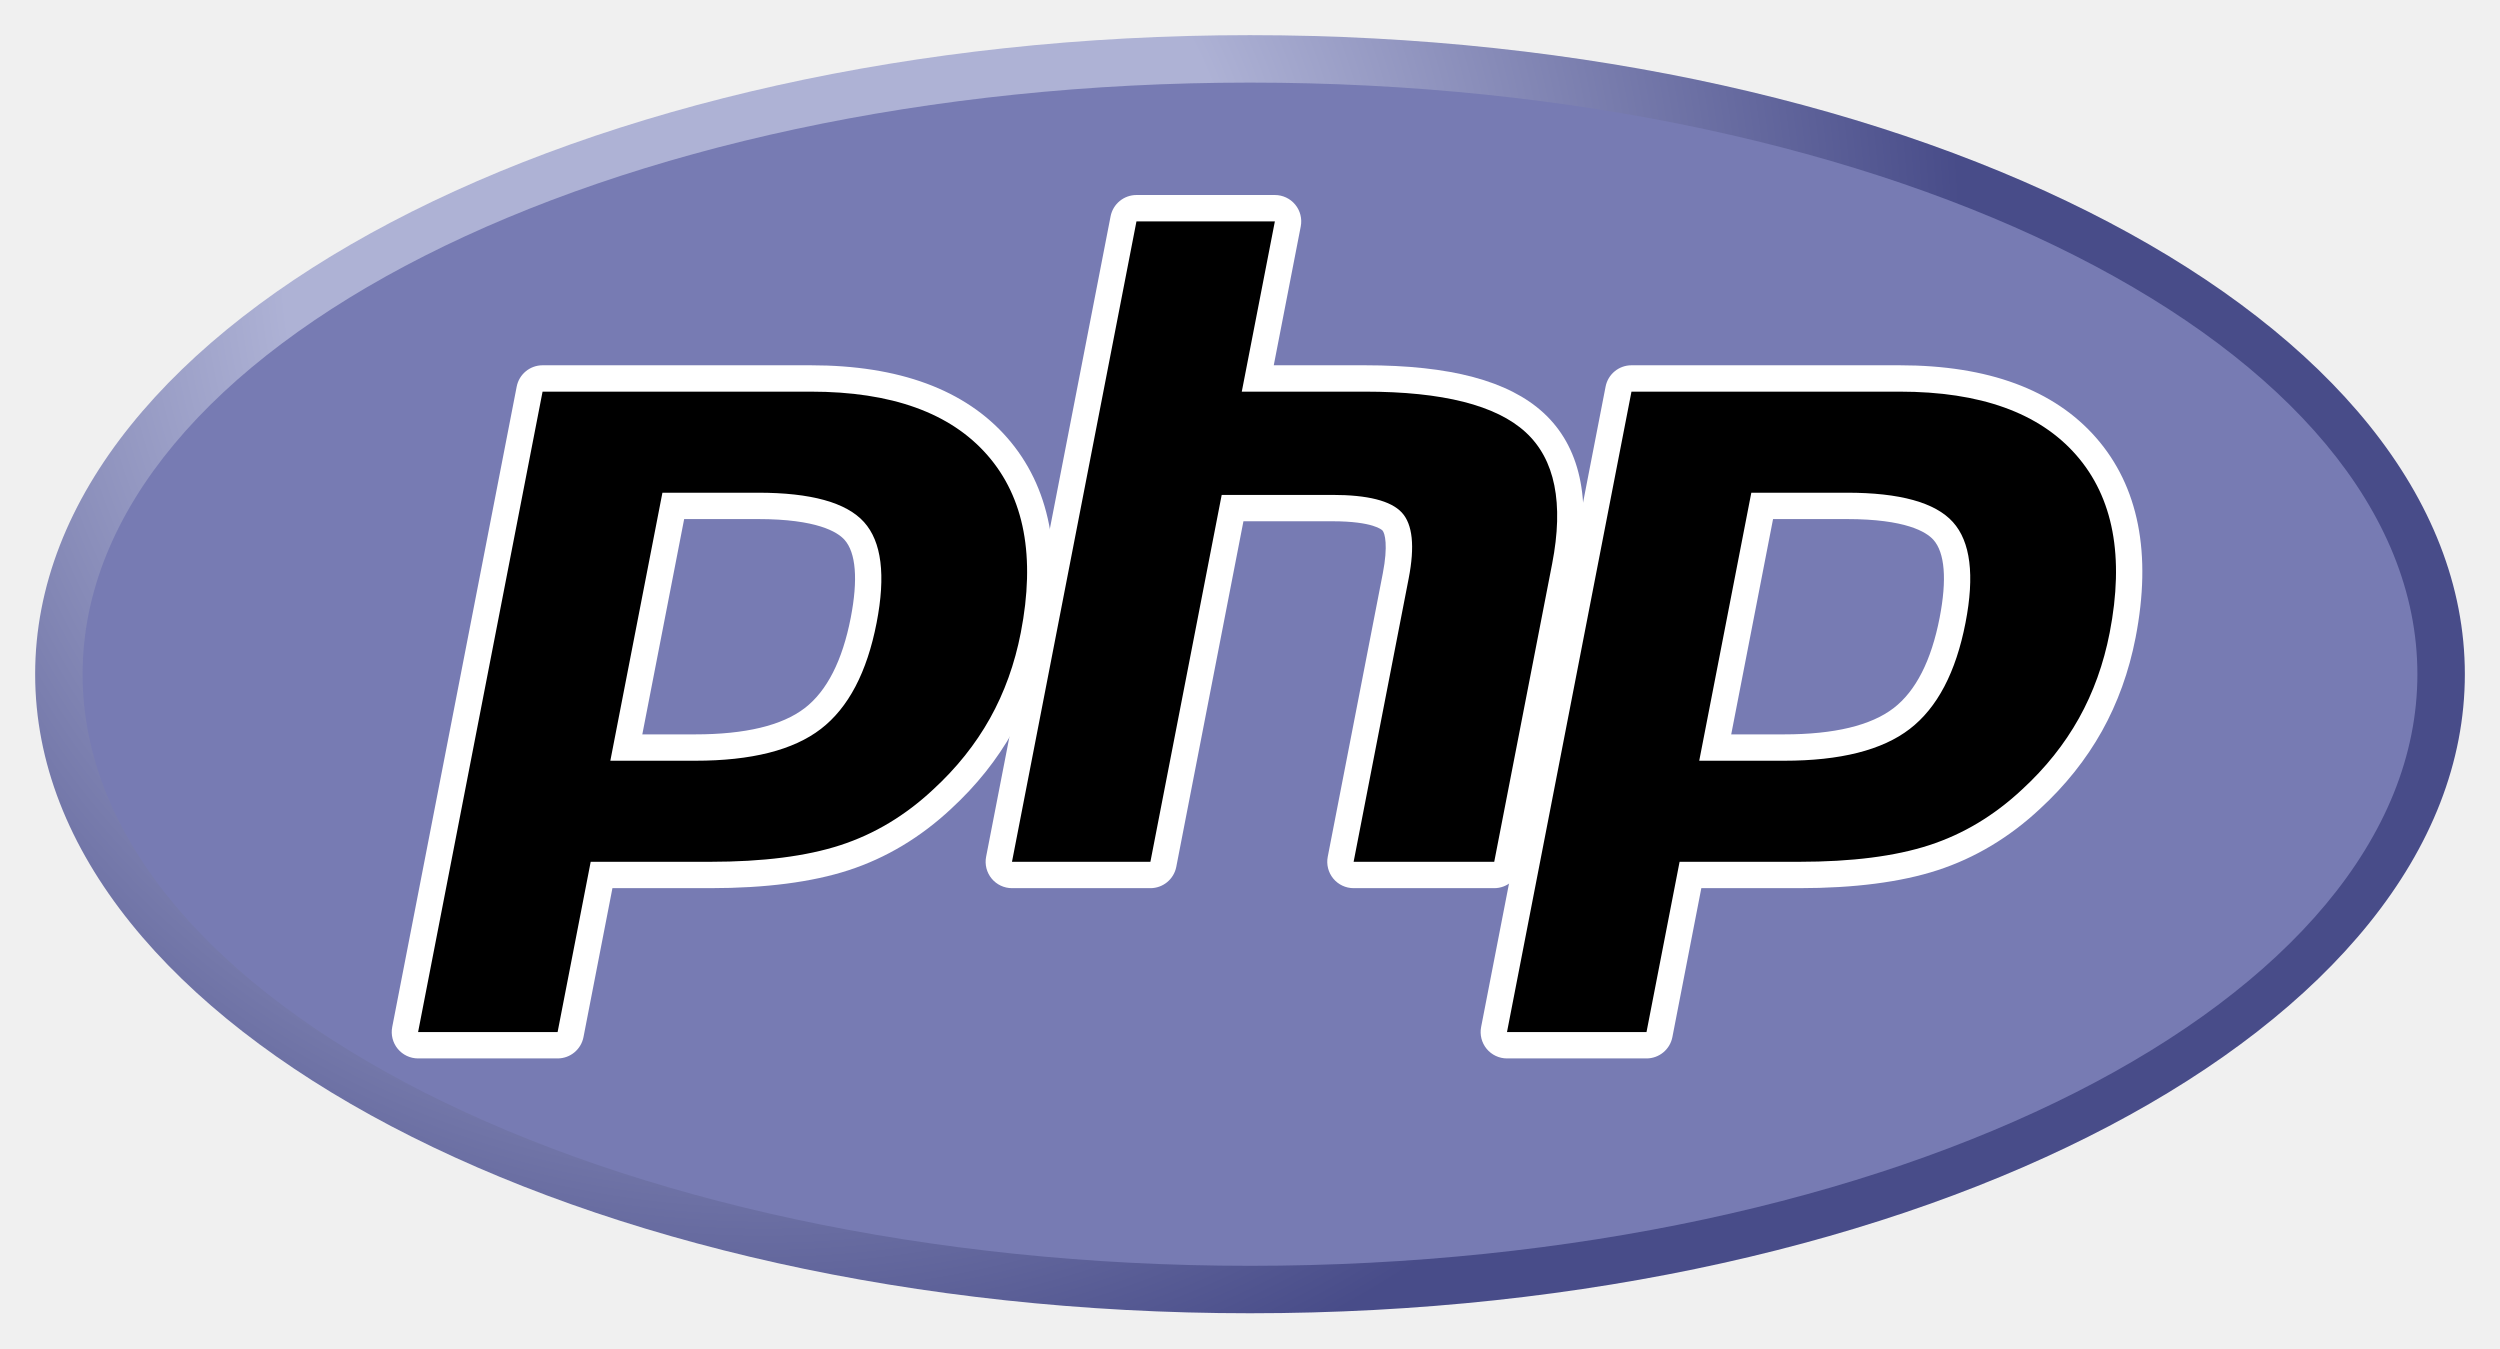
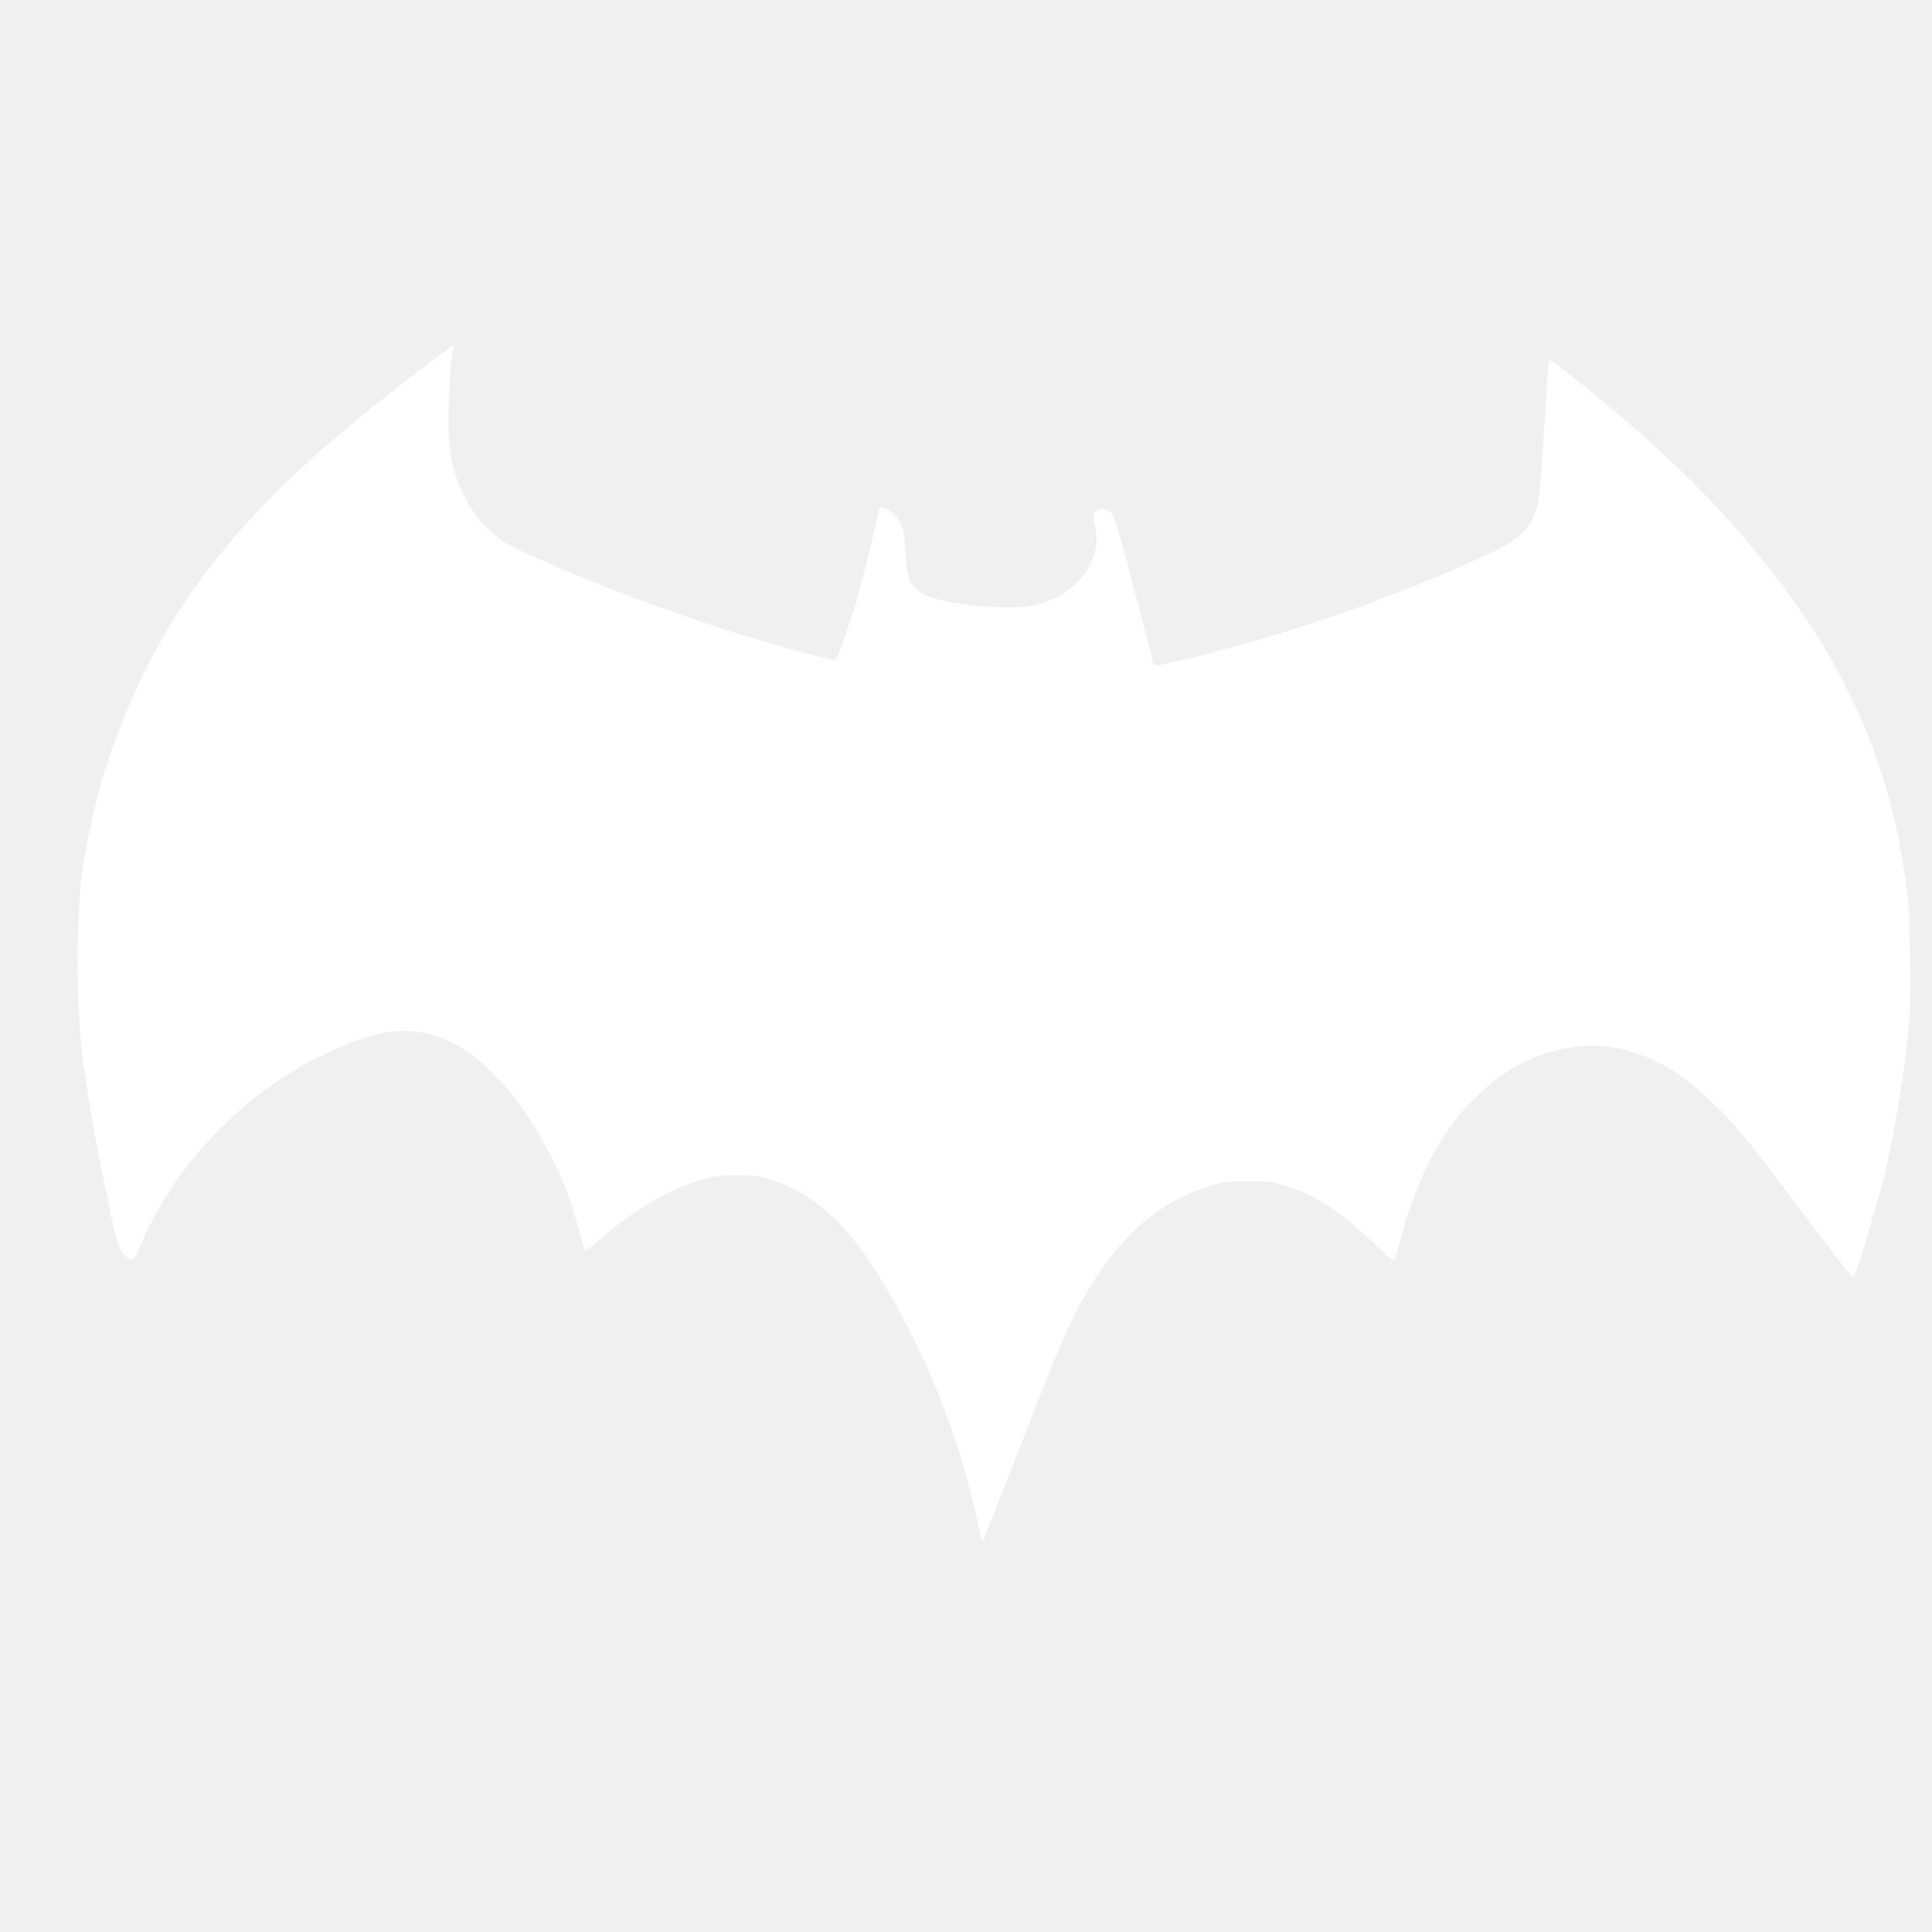
- <svg xmlns="http://www.w3.org/2000/svg" height="383.598" id="svg3430" version="1.1" viewBox="0 0 711.201 383.598" width="711.201" xml:space="preserve">
-   <defs id="defs3434">
-     <clipPath clipPathUnits="userSpaceOnUse" id="clipPath3444">
-       <path d="M 11.52,162 C 11.52,81.677 135.307,16.561 288,16.561 l 0,0 c 152.693,0 276.481,65.116 276.481,145.439 l 0,0 c 0,80.322 -123.788,145.439 -276.481,145.439 l 0,0 C 135.307,307.439 11.52,242.322 11.52,162" id="path3446" />
-     </clipPath>
-     <radialGradient cx="0" cy="0" fx="0" fy="0" gradientTransform="matrix(363.0579,0,0,-363.0579,177.52,256.3071)" gradientUnits="userSpaceOnUse" id="radialGradient3452" r="1" spreadMethod="pad">
-       <stop id="stop3454" offset="0" style="stop-opacity:1;stop-color:#aeb2d5" />
-       <stop id="stop3456" offset="0.3" style="stop-opacity:1;stop-color:#aeb2d5" />
-       <stop id="stop3458" offset="0.75" style="stop-opacity:1;stop-color:#484c89" />
-       <stop id="stop3460" offset="1" style="stop-opacity:1;stop-color:#484c89" />
-     </radialGradient>
-     <clipPath clipPathUnits="userSpaceOnUse" id="clipPath3468">
-       <path d="M 0,324 576,324 576,0 0,0 0,324 Z" id="path3470" />
-     </clipPath>
-     <clipPath clipPathUnits="userSpaceOnUse" id="clipPath3480">
-       <path d="M 0,324 576,324 576,0 0,0 0,324 Z" id="path3482" />
-     </clipPath>
-   </defs>
-   <g id="g3438" transform="matrix(1.25,0,0,-1.25,-4.4,394.2987)">
-     <g id="g3440">
-       <g clip-path="url(#clipPath3444)" id="g3442">
-         <g id="g3448">
-           <g id="g3450">
-             <path d="M 11.52,162 C 11.52,81.677 135.307,16.561 288,16.561 l 0,0 c 152.693,0 276.481,65.116 276.481,145.439 l 0,0 c 0,80.322 -123.788,145.439 -276.481,145.439 l 0,0 C 135.307,307.439 11.52,242.322 11.52,162" id="path3462" style="fill:url(#radialGradient3452);stroke:none" />
-           </g>
-         </g>
-       </g>
-     </g>
-     <g id="g3464">
-       <g clip-path="url(#clipPath3468)" id="g3466">
-         <g id="g3472" transform="translate(288,27.3594)">
-           <path d="M 0,0 C 146.729,0 265.68,60.281 265.68,134.641 265.68,209 146.729,269.282 0,269.282 -146.729,269.282 -265.68,209 -265.68,134.641 -265.68,60.281 -146.729,0 0,0" id="path3474" style="fill:#777bb3;fill-opacity:1;fill-rule:nonzero;stroke:none" />
-         </g>
-       </g>
-     </g>
-     <g id="g3476">
-       <g clip-path="url(#clipPath3480)" id="g3478">
-         <g id="g3484" transform="translate(161.7344,145.3066)">
-           <path d="m 0,0 c 12.065,0 21.072,2.225 26.771,6.611 5.638,4.341 9.532,11.862 11.573,22.353 1.903,9.806 1.178,16.653 -2.154,20.348 C 32.783,53.086 25.417,55 14.297,55 L -4.984,55 -15.673,0 0,0 Z m -63.063,-67.75 c -0.895,0 -1.745,0.4 -2.314,1.092 -0.57,0.691 -0.801,1.601 -0.63,2.48 L -37.679,81.573 C -37.405,82.982 -36.17,84 -34.734,84 L 26.32,84 C 45.508,84 59.79,78.79 68.767,68.513 77.792,58.182 80.579,43.741 77.05,25.592 75.614,18.198 73.144,11.331 69.709,5.183 66.27,-0.972 61.725,-6.667 56.198,-11.747 49.582,-17.939 42.094,-22.429 33.962,-25.071 25.959,-27.678 15.681,-29 3.414,-29 l -24.722,0 -7.06,-36.322 c -0.274,-1.41 -1.508,-2.428 -2.944,-2.428 l -31.751,0 z" id="path3486" style="fill:#000000;fill-opacity:1;fill-rule:nonzero;stroke:none" />
-         </g>
-         <g id="g3488" transform="translate(159.2236,197.3071)">
-           <path d="m 0,0 16.808,0 c 13.421,0 18.083,-2.945 19.667,-4.7 2.628,-2.914 3.124,-9.058 1.435,-17.767 C 36.012,-32.217 32.494,-39.13 27.452,-43.012 22.29,-46.986 13.898,-49 2.511,-49 L -9.523,-49 0,0 Z m 28.831,35 -61.055,0 c -2.872,0 -5.341,-2.036 -5.889,-4.855 l -28.328,-145.751 c -0.342,-1.759 0.12,-3.578 1.259,-4.961 1.14,-1.383 2.838,-2.183 4.63,-2.183 l 31.75,0 c 2.873,0 5.342,2.036 5.89,4.855 l 6.588,33.895 22.249,0 c 12.582,0 23.174,1.372 31.479,4.077 8.541,2.775 16.399,7.48 23.354,13.984 5.752,5.292 10.49,11.232 14.08,17.657 3.591,6.427 6.171,13.594 7.668,21.302 3.715,19.104 0.697,34.402 -8.969,45.466 C 63.965,29.444 48.923,35 28.831,35 m -45.633,-90 19.313,0 c 12.801,0 22.336,2.411 28.601,7.234 6.266,4.824 10.492,12.875 12.688,24.157 2.101,10.832 1.144,18.476 -2.871,22.929 C 36.909,3.773 28.87,6 16.808,6 L -4.946,6 -16.802,-55 M 28.831,29 C 47.198,29 60.597,24.18 69.019,14.539 77.44,4.898 79.976,-8.559 76.616,-25.836 75.233,-32.953 72.894,-39.46 69.601,-45.355 66.304,-51.254 61.999,-56.648 56.679,-61.539 50.339,-67.472 43.296,-71.7 35.546,-74.218 27.796,-76.743 17.925,-78 5.925,-78 l -27.196,0 -7.531,-38.75 -31.75,0 28.328,145.75 61.055,0" id="path3490" style="fill:#ffffff;fill-opacity:1;fill-rule:nonzero;stroke:none" />
-         </g>
-         <g id="g3492" transform="translate(311.583,116.3066)">
-           <path d="m 0,0 c -0.896,0 -1.745,0.4 -2.314,1.092 -0.571,0.691 -0.802,1.6 -0.631,2.48 L 9.586,68.061 C 10.778,74.194 10.484,78.596 8.759,80.456 7.703,81.593 4.531,83.5 -4.848,83.5 L -27.55,83.5 -43.305,2.428 C -43.579,1.018 -44.814,0 -46.25,0 l -31.5,0 c -0.896,0 -1.745,0.4 -2.315,1.092 -0.57,0.691 -0.801,1.601 -0.63,2.48 l 28.328,145.751 c 0.274,1.409 1.509,2.427 2.945,2.427 l 31.5,0 c 0.896,0 1.745,-0.4 2.315,-1.091 0.57,-0.692 0.801,-1.601 0.63,-2.481 L -21.813,113 2.609,113 c 18.605,0 31.221,-3.28 38.569,-10.028 7.49,-6.884 9.827,-17.891 6.947,-32.719 L 34.945,2.428 C 34.671,1.018 33.437,0 32,0 L 0,0 Z" id="path3494" style="fill:#000000;fill-opacity:1;fill-rule:nonzero;stroke:none" />
-         </g>
-         <g id="g3496" transform="translate(293.6611,271.0571)">
-           <path d="m 0,0 -31.5,0 c -2.873,0 -5.342,-2.036 -5.89,-4.855 l -28.328,-145.751 c -0.342,-1.759 0.12,-3.578 1.26,-4.961 1.14,-1.383 2.838,-2.183 4.63,-2.183 l 31.5,0 c 2.872,0 5.342,2.036 5.89,4.855 l 15.283,78.645 20.229,0 c 9.363,0 11.328,-2 11.407,-2.086 0.568,-0.611 1.315,-3.441 0.082,-9.781 l -12.531,-64.489 c -0.342,-1.759 0.12,-3.578 1.26,-4.961 1.14,-1.383 2.838,-2.183 4.63,-2.183 l 32,0 c 2.872,0 5.342,2.036 5.89,4.855 l 13.179,67.825 c 3.093,15.921 0.447,27.864 -7.861,35.5 -7.928,7.281 -21.208,10.82 -40.599,10.82 l -20.784,0 6.143,31.605 C 6.231,-5.386 5.77,-3.566 4.63,-2.184 3.49,-0.801 1.792,0 0,0 m 0,-6 -7.531,-38.75 28.062,0 c 17.657,0 29.836,-3.082 36.539,-9.238 6.703,-6.16 8.711,-16.141 6.032,-29.938 l -13.18,-67.824 -32,0 12.531,64.488 c 1.426,7.336 0.902,12.34 -1.574,15.008 -2.477,2.668 -7.746,4.004 -15.805,4.004 l -25.176,0 -16.226,-83.5 -31.5,0 L -31.5,-6 0,-6" id="path3498" style="fill:#ffffff;fill-opacity:1;fill-rule:nonzero;stroke:none" />
-         </g>
-         <g id="g3500" transform="translate(409.5498,145.3066)">
-           <path d="m 0,0 c 12.065,0 21.072,2.225 26.771,6.611 5.638,4.34 9.532,11.861 11.574,22.353 1.903,9.806 1.178,16.653 -2.155,20.348 C 32.783,53.086 25.417,55 14.297,55 L -4.984,55 -15.673,0 0,0 Z m -63.062,-67.75 c -0.895,0 -1.745,0.4 -2.314,1.092 -0.57,0.691 -0.802,1.601 -0.631,2.48 L -37.679,81.573 C -37.404,82.982 -36.17,84 -34.733,84 L 26.32,84 C 45.509,84 59.79,78.79 68.768,68.513 77.793,58.183 80.579,43.742 77.051,25.592 75.613,18.198 73.144,11.331 69.709,5.183 66.27,-0.972 61.725,-6.667 56.198,-11.747 49.582,-17.939 42.094,-22.429 33.962,-25.071 25.959,-27.678 15.681,-29 3.414,-29 l -24.723,0 -7.057,-36.322 c -0.275,-1.41 -1.509,-2.428 -2.946,-2.428 l -31.75,0 z" id="path3502" style="fill:#000000;fill-opacity:1;fill-rule:nonzero;stroke:none" />
-         </g>
-         <g id="g3504" transform="translate(407.0391,197.3071)">
-           <path d="M 0,0 16.808,0 C 30.229,0 34.891,-2.945 36.475,-4.7 39.104,-7.614 39.6,-13.758 37.91,-22.466 36.012,-32.217 32.493,-39.13 27.452,-43.012 22.29,-46.986 13.898,-49 2.511,-49 L -9.522,-49 0,0 Z m 28.831,35 -61.054,0 c -2.872,0 -5.341,-2.036 -5.889,-4.855 L -66.44,-115.606 c -0.342,-1.759 0.12,-3.578 1.259,-4.961 1.14,-1.383 2.838,-2.183 4.63,-2.183 l 31.75,0 c 2.872,0 5.342,2.036 5.89,4.855 l 6.587,33.895 22.249,0 c 12.582,0 23.174,1.372 31.479,4.077 8.541,2.775 16.401,7.481 23.356,13.986 5.752,5.291 10.488,11.23 14.078,17.655 3.591,6.427 6.171,13.594 7.668,21.302 3.715,19.105 0.697,34.403 -8.969,45.467 C 63.965,29.444 48.924,35 28.831,35 m -45.632,-90 19.312,0 c 12.801,0 22.336,2.411 28.601,7.234 6.267,4.824 10.492,12.875 12.688,24.157 2.102,10.832 1.145,18.476 -2.871,22.929 C 36.909,3.773 28.87,6 16.808,6 L -4.946,6 -16.801,-55 M 28.831,29 C 47.198,29 60.597,24.18 69.019,14.539 77.441,4.898 79.976,-8.559 76.616,-25.836 75.233,-32.953 72.894,-39.46 69.601,-45.355 66.304,-51.254 61.999,-56.648 56.679,-61.539 50.339,-67.472 43.296,-71.7 35.546,-74.218 27.796,-76.743 17.925,-78 5.925,-78 l -27.196,0 -7.53,-38.75 -31.75,0 28.328,145.75 61.054,0" id="path3506" style="fill:#ffffff;fill-opacity:1;fill-rule:nonzero;stroke:none" />
-         </g>
-       </g>
-     </g>
+ <svg xmlns="http://www.w3.org/2000/svg" version="1.0" width="1280pt" height="1280pt" viewBox="0 0 1280 1280" preserveAspectRatio="xMidYMid meet">
+   <g transform="translate(0,1280) scale(0.1,-0.1)" fill="#ffffff" stroke="none">
+     <path d="M2829 10385 c-450 -343 -770 -615 -1013 -860 -570 -574 -920 -1159 -1145 -1910 -29 -98 -84 -332 -96 -411 -1 -11 -8 -45 -14 -75 -61 -307 -62 -1077 0 -1431 5 -32 12 -74 14 -95 9 -85 72 -433 113 -628 17 -77 38 -176 46 -220 33 -164 58 -235 92 -272 18 -19 40 -33 49 -31 10 2 30 34 48 78 200 483 580 915 1045 1189 57 34 105 61 107 61 3 0 42 18 87 41 111 54 198 88 283 112 114 31 146 36 236 37 152 0 306 -55 449 -160 75 -56 215 -198 282 -285 116 -152 248 -385 323 -566 32 -77 97 -283 121 -380 9 -38 20 -68 25 -67 4 2 47 37 95 78 237 204 471 339 694 400 70 19 109 23 220 23 124 -1 143 -3 230 -32 270 -90 482 -281 702 -632 139 -223 304 -550 393 -780 20 -52 47 -121 60 -154 12 -33 26 -71 30 -85 3 -14 10 -34 15 -45 35 -83 123 -403 164 -600 22 -105 23 -109 35 -80 33 82 272 692 368 940 47 122 83 210 113 280 5 11 23 54 41 95 85 201 183 373 306 536 181 242 404 405 663 485 98 30 115 32 255 33 137 1 158 -2 244 -27 201 -60 355 -161 607 -397 98 -91 120 -108 125 -93 4 10 17 56 30 103 137 511 326 837 623 1074 253 202 589 284 866 211 225 -58 386 -156 601 -366 137 -134 223 -237 454 -544 402 -534 458 -606 465 -598 13 16 75 210 135 423 14 52 33 118 41 145 81 284 174 838 195 1160 9 139 3 666 -9 765 -40 328 -79 525 -152 770 -31 103 -99 297 -123 351 -9 19 -30 68 -48 109 -257 602 -767 1262 -1424 1845 -257 228 -621 522 -632 511 -3 -3 -11 -112 -19 -243 -7 -131 -18 -292 -23 -358 -6 -66 -13 -163 -16 -216 -13 -211 -60 -304 -204 -396 -48 -31 -108 -60 -326 -158 -145 -65 -420 -174 -655 -261 -263 -97 -638 -215 -890 -280 -52 -13 -109 -29 -125 -34 -17 -6 -60 -17 -95 -25 -36 -8 -103 -23 -150 -34 -116 -28 -117 -28 -124 17 -4 20 -14 60 -21 87 -18 61 -53 194 -150 565 -42 160 -82 295 -93 310 -28 36 -67 48 -100 29 -31 -17 -32 -37 -13 -131 34 -165 -81 -361 -263 -448 -108 -51 -175 -64 -341 -63 -230 1 -475 44 -553 97 -74 50 -93 99 -103 264 -8 146 -15 175 -55 233 -25 37 -94 76 -112 65 -5 -3 -13 -23 -16 -43 -13 -73 -84 -363 -131 -540 -10 -34 -45 -145 -79 -245 -53 -159 -64 -183 -81 -181 -39 3 -307 76 -585 159 -281 84 -886 301 -1047 375 -24 10 -45 19 -49 19 -6 0 -122 49 -194 82 -25 12 -85 38 -133 59 -150 64 -217 107 -297 188 -126 128 -216 322 -240 517 -19 155 -4 574 25 663 3 11 2 21 -3 21 -5 0 -83 -56 -173 -125z" />
  </g>
</svg>
